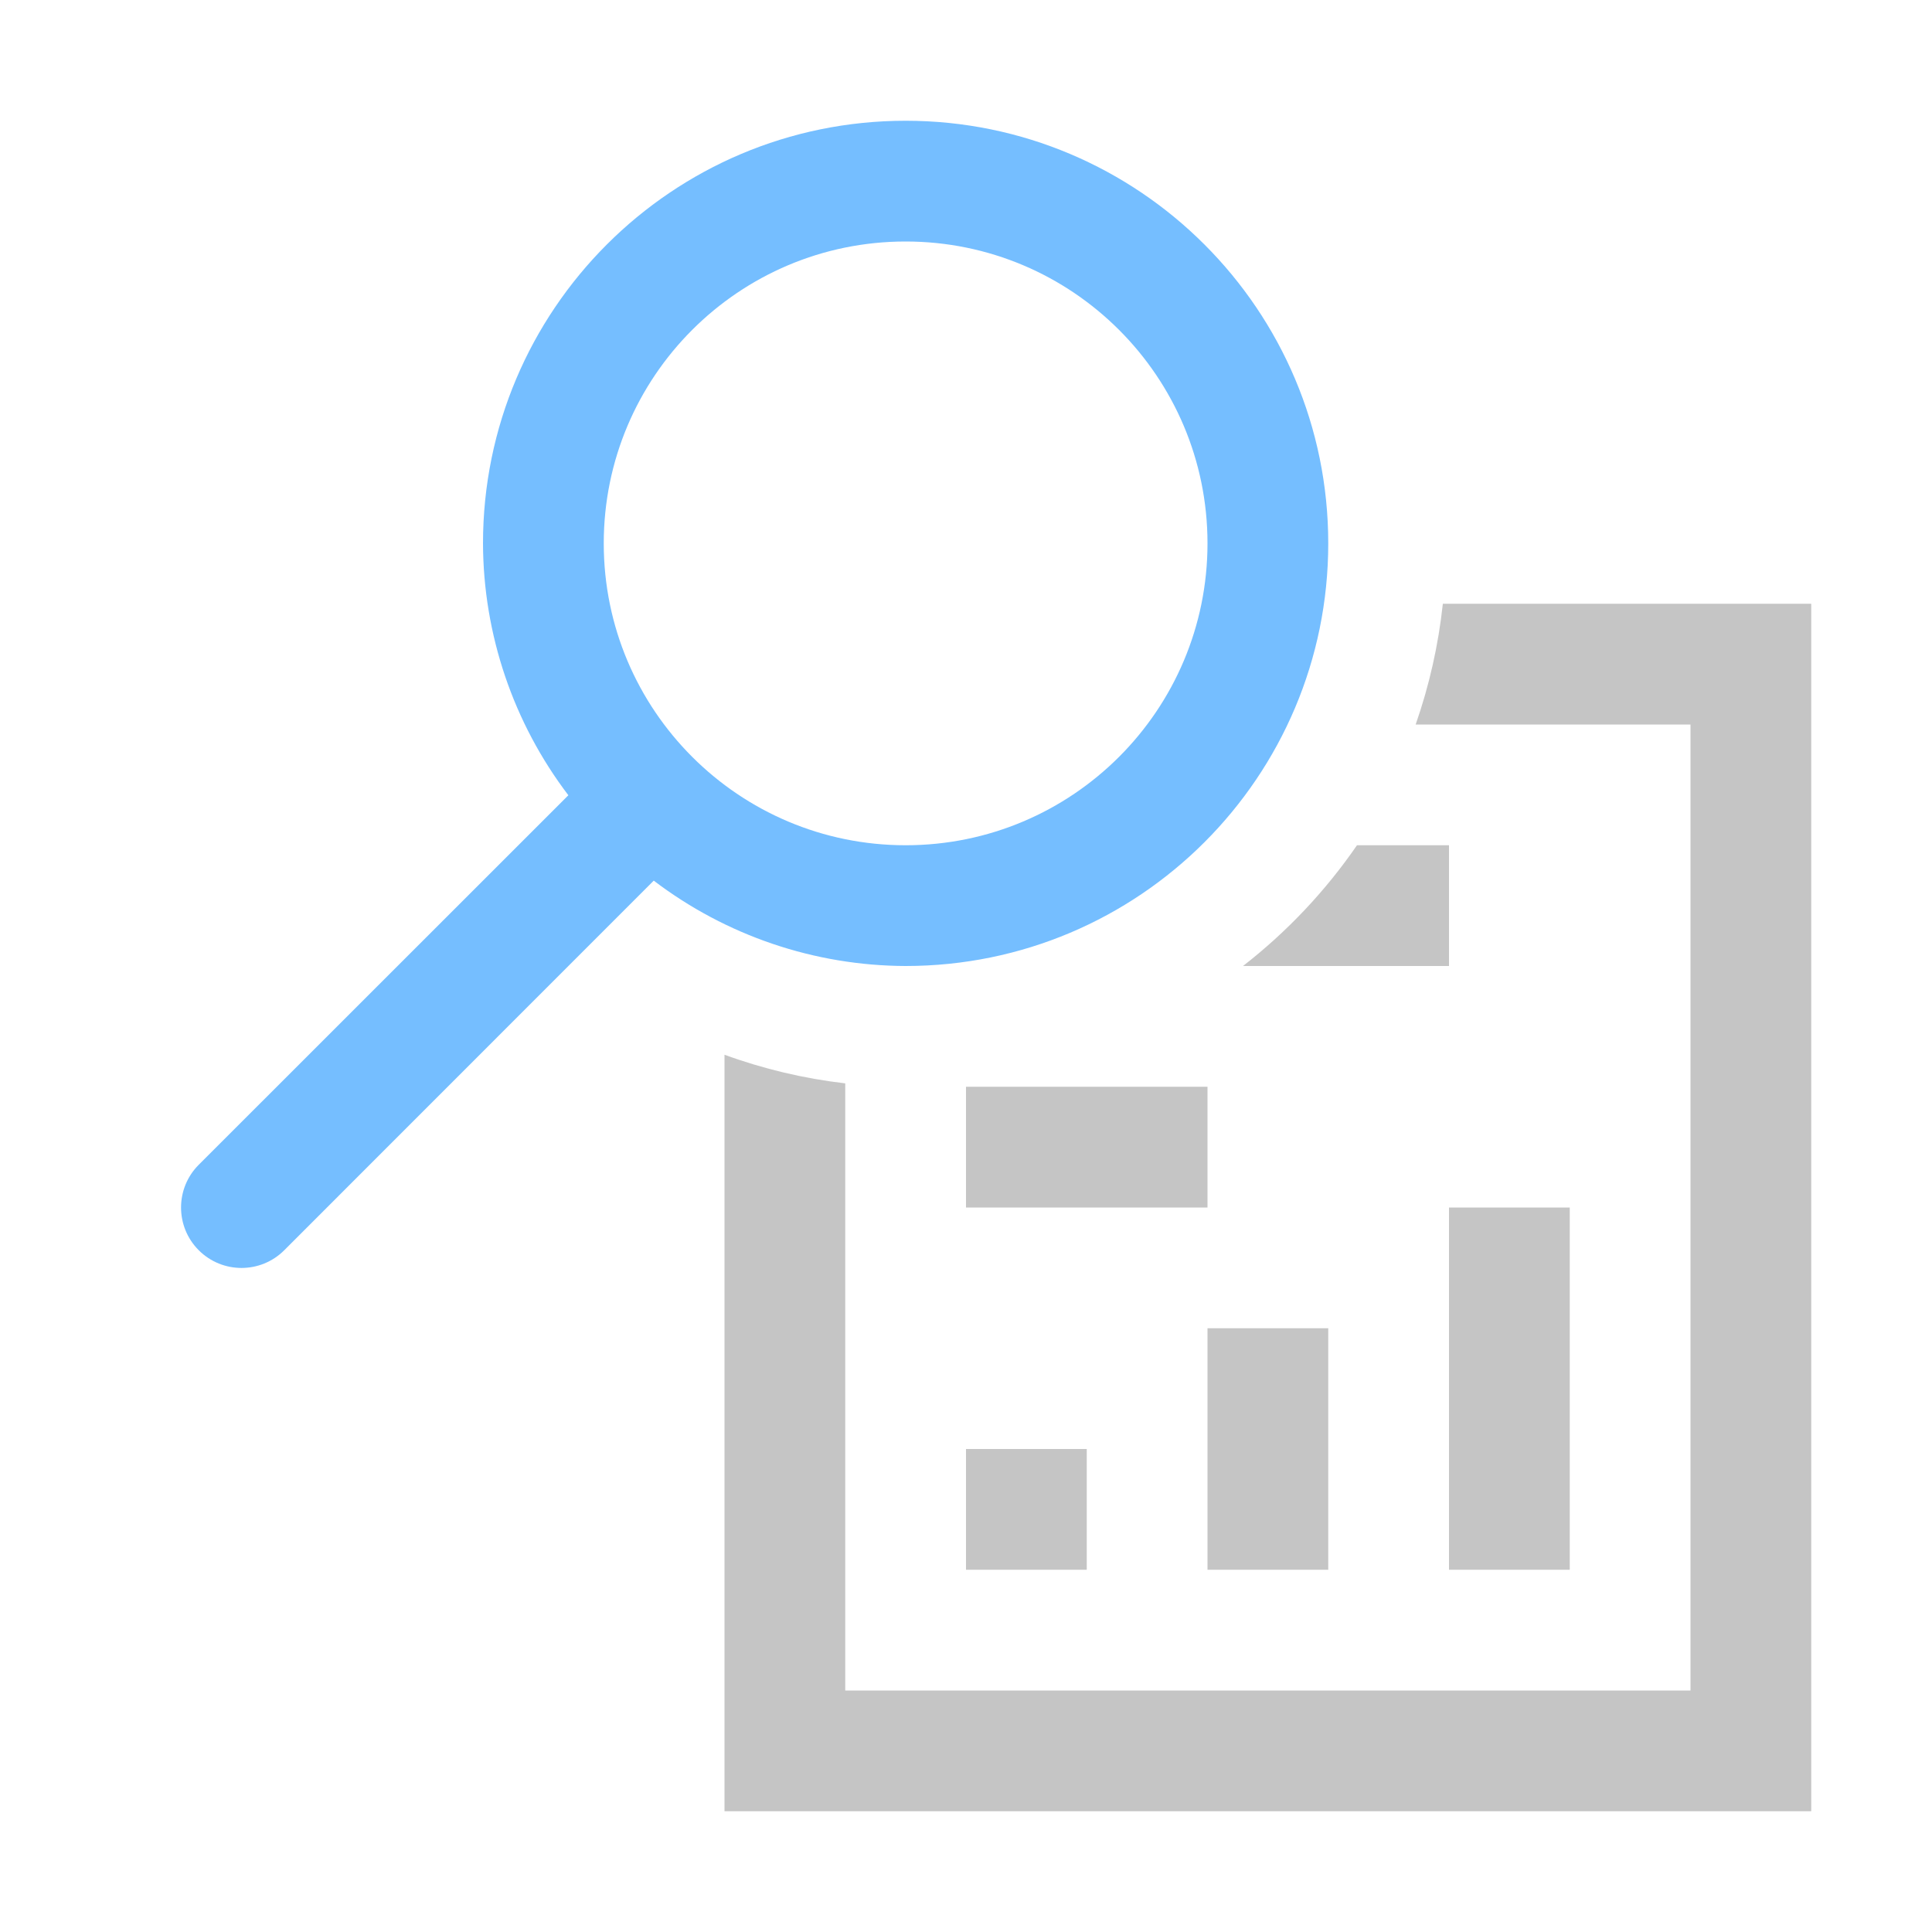
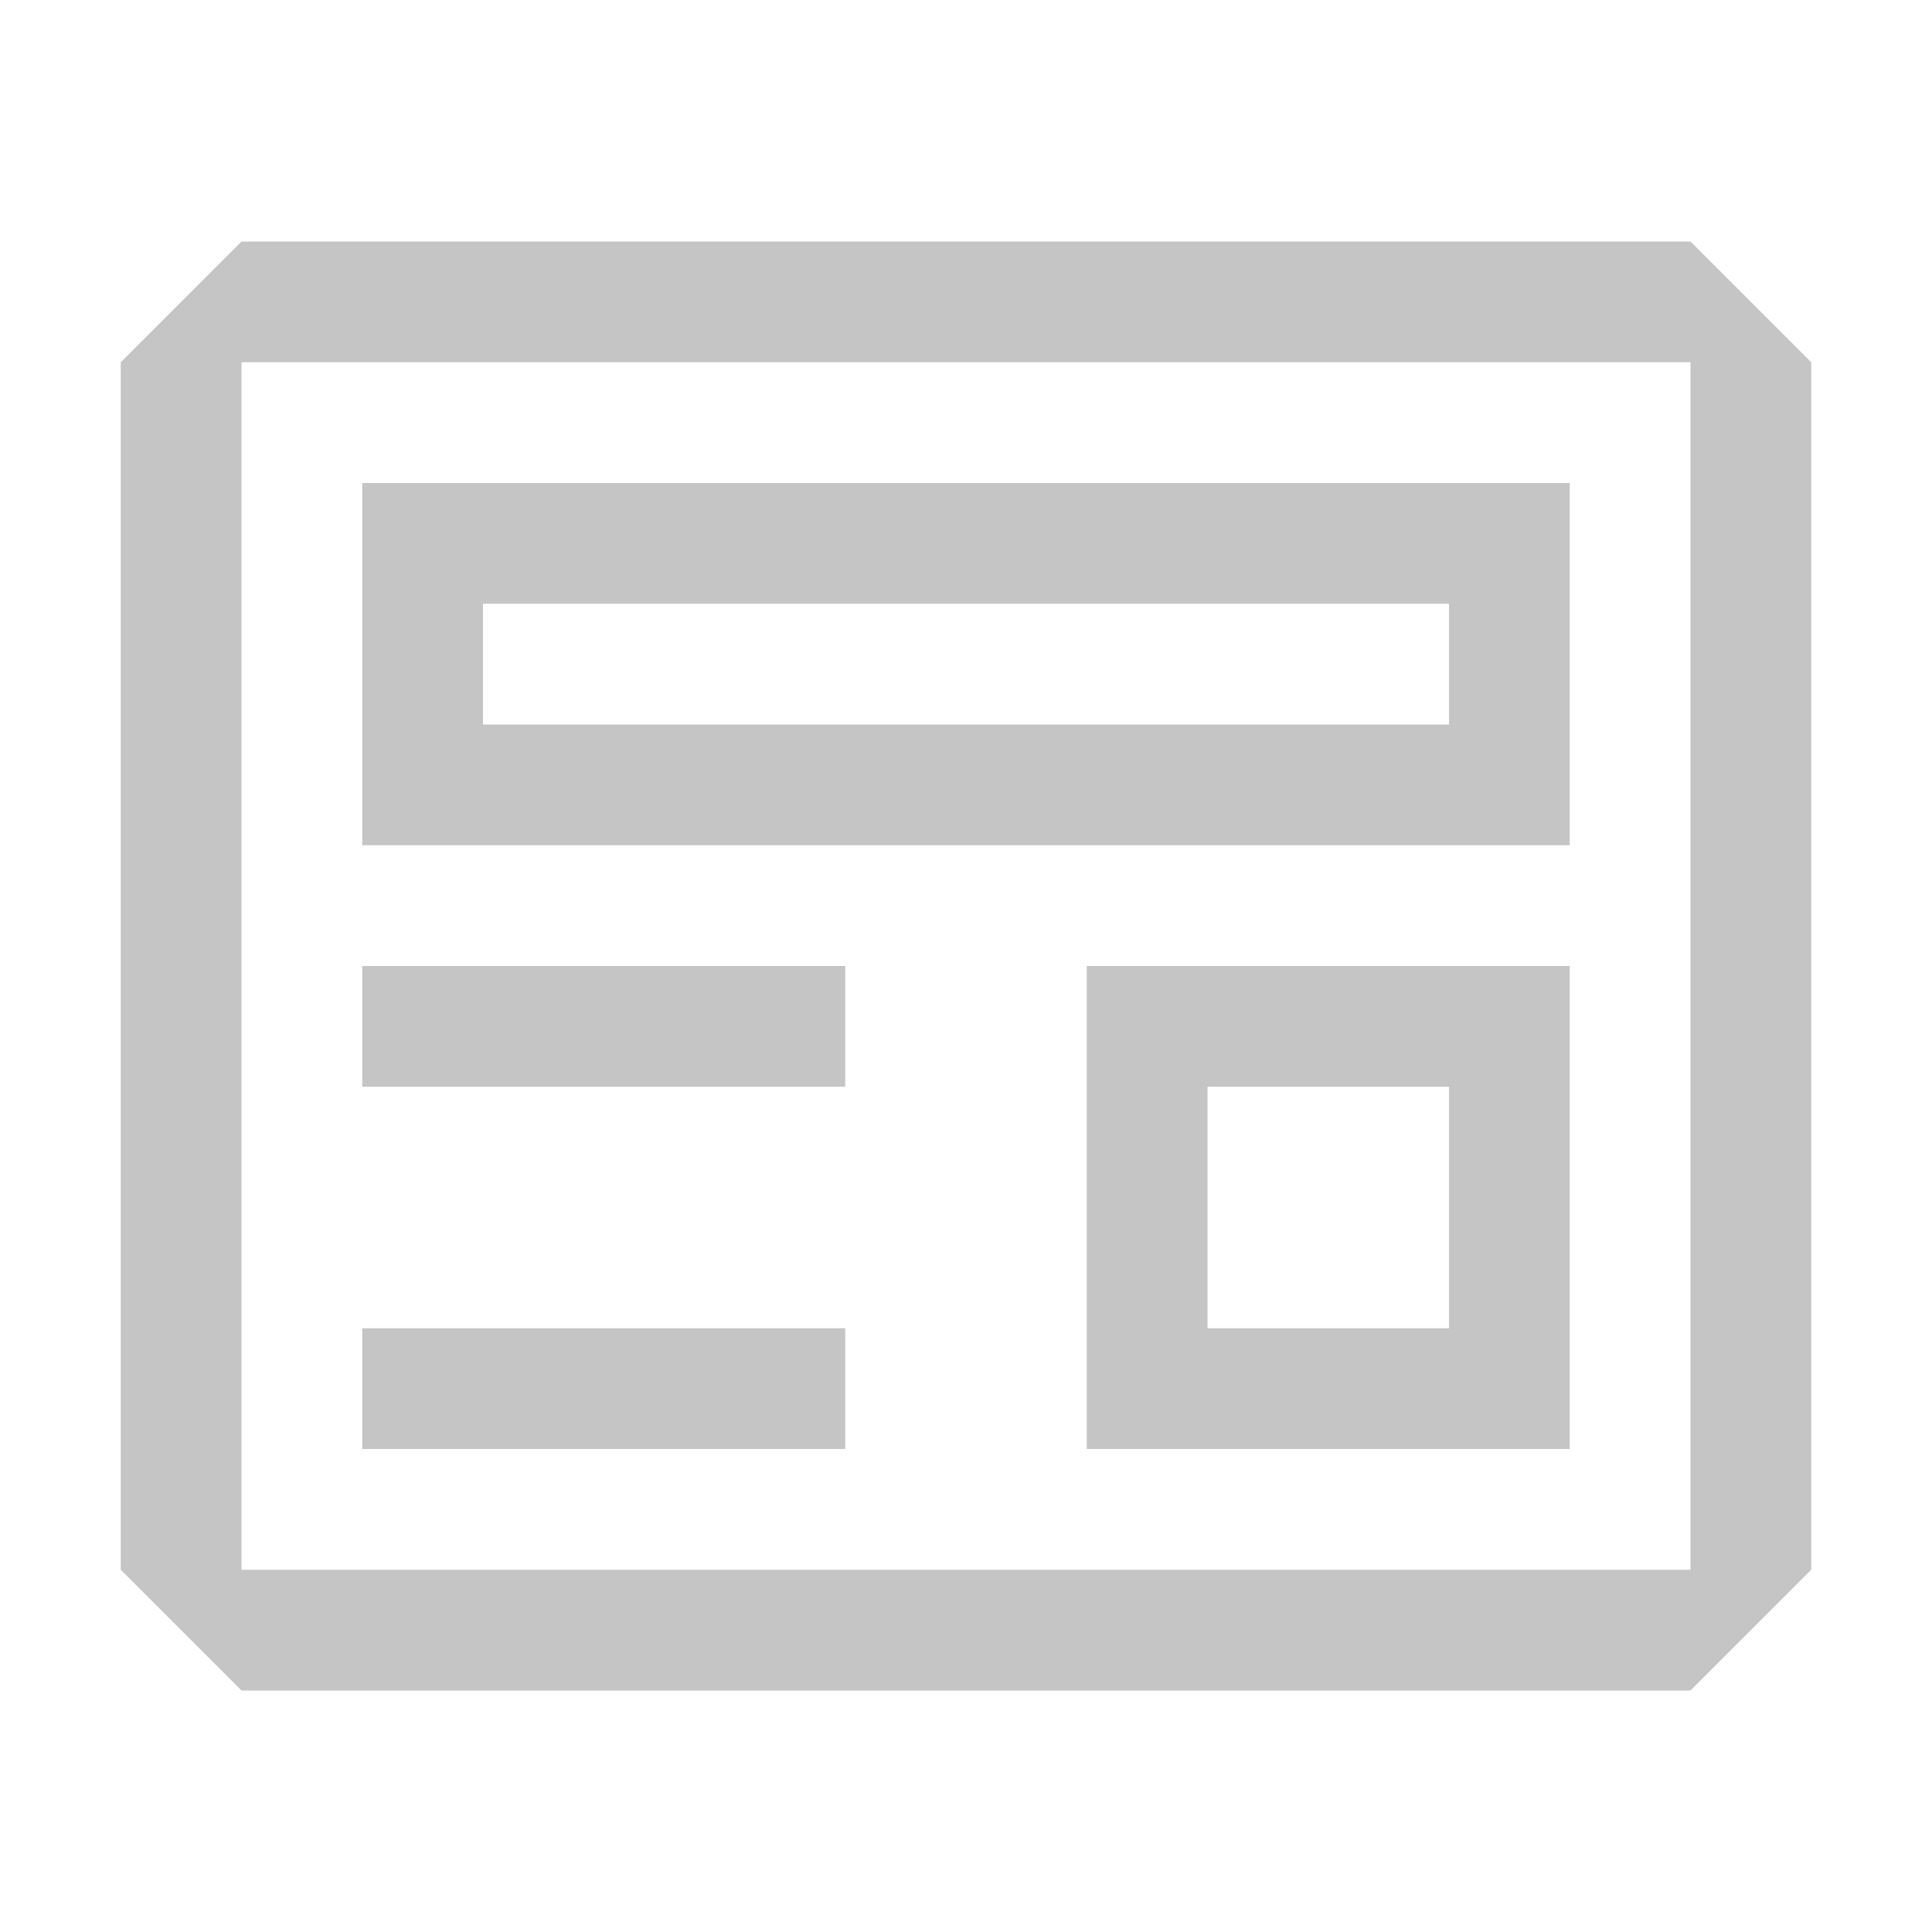
- <svg xmlns="http://www.w3.org/2000/svg" viewBox="0 0 16 16">
-   <defs>
-     <style>.icon-canvas-transparent,.icon-vs-out{fill:#252526;}.icon-canvas-transparent{opacity:0;}.icon-vs-bg{fill:#c5c5c5;}.icon-vs-action-blue{fill:#75beff;}</style>
-   </defs>
-   <g id="canvas">
-     <path class="icon-canvas-transparent" d="M16,0V16H0V0Z" />
-   </g>
-   <g id="outline" style="display: none;">
-     <path class="icon-vs-out" d="M16,4V16H5V9.121l-1.939,1.94A1.5,1.5,0,0,1,.939,8.939L3.446,6.433A4.4,4.4,0,0,1,3,4.5,4.488,4.488,0,0,1,11.949,4Z" style="display: none;" />
-   </g>
-   <g id="iconBg">
-     <path class="icon-vs-bg" d="M12,10h1v3H12Zm0-3h-.762a4.5,4.5,0,0,1-.944,1H12Zm-2,6h1V11H10Zm2-8h-.051a4.485,4.485,0,0,1-.225,1H14v8H7V8.972a4.4,4.4,0,0,1-1-.237V15h9V5ZM9,12H8v1H9Zm1-3H8v1h2Z" />
-   </g>
-   <g id="colorAction">
-     <path class="icon-vs-action-blue" d="M7.5,1A3.5,3.5,0,0,0,4,4.5a3.463,3.463,0,0,0,.707,2.086L1.646,9.646a.5.5,0,0,0,.708.708l3.06-3.061A3.463,3.463,0,0,0,7.5,8a3.5,3.5,0,0,0,0-7Zm0,6A2.5,2.5,0,1,1,10,4.5,2.5,2.5,0,0,1,7.5,7Z" />
-   </g>
+ <svg xmlns="http://www.w3.org/2000/svg" width="16" height="16" viewBox="0 0 16 16" fill="none">
+   <path fill-rule="evenodd" clip-rule="evenodd" d="M2 2L1 3V13L2 14H14L15 13V3L14 2H2ZM2 13V3H14V13H2ZM12 5H4V6H12V5ZM3 4V7H13V4H3ZM7 9H3V8H7V9ZM3 12H7V11H3V12ZM12 9H10V11H12V9ZM9 8V12H13V8H9Z" fill="#C5C5C5" />
</svg>
